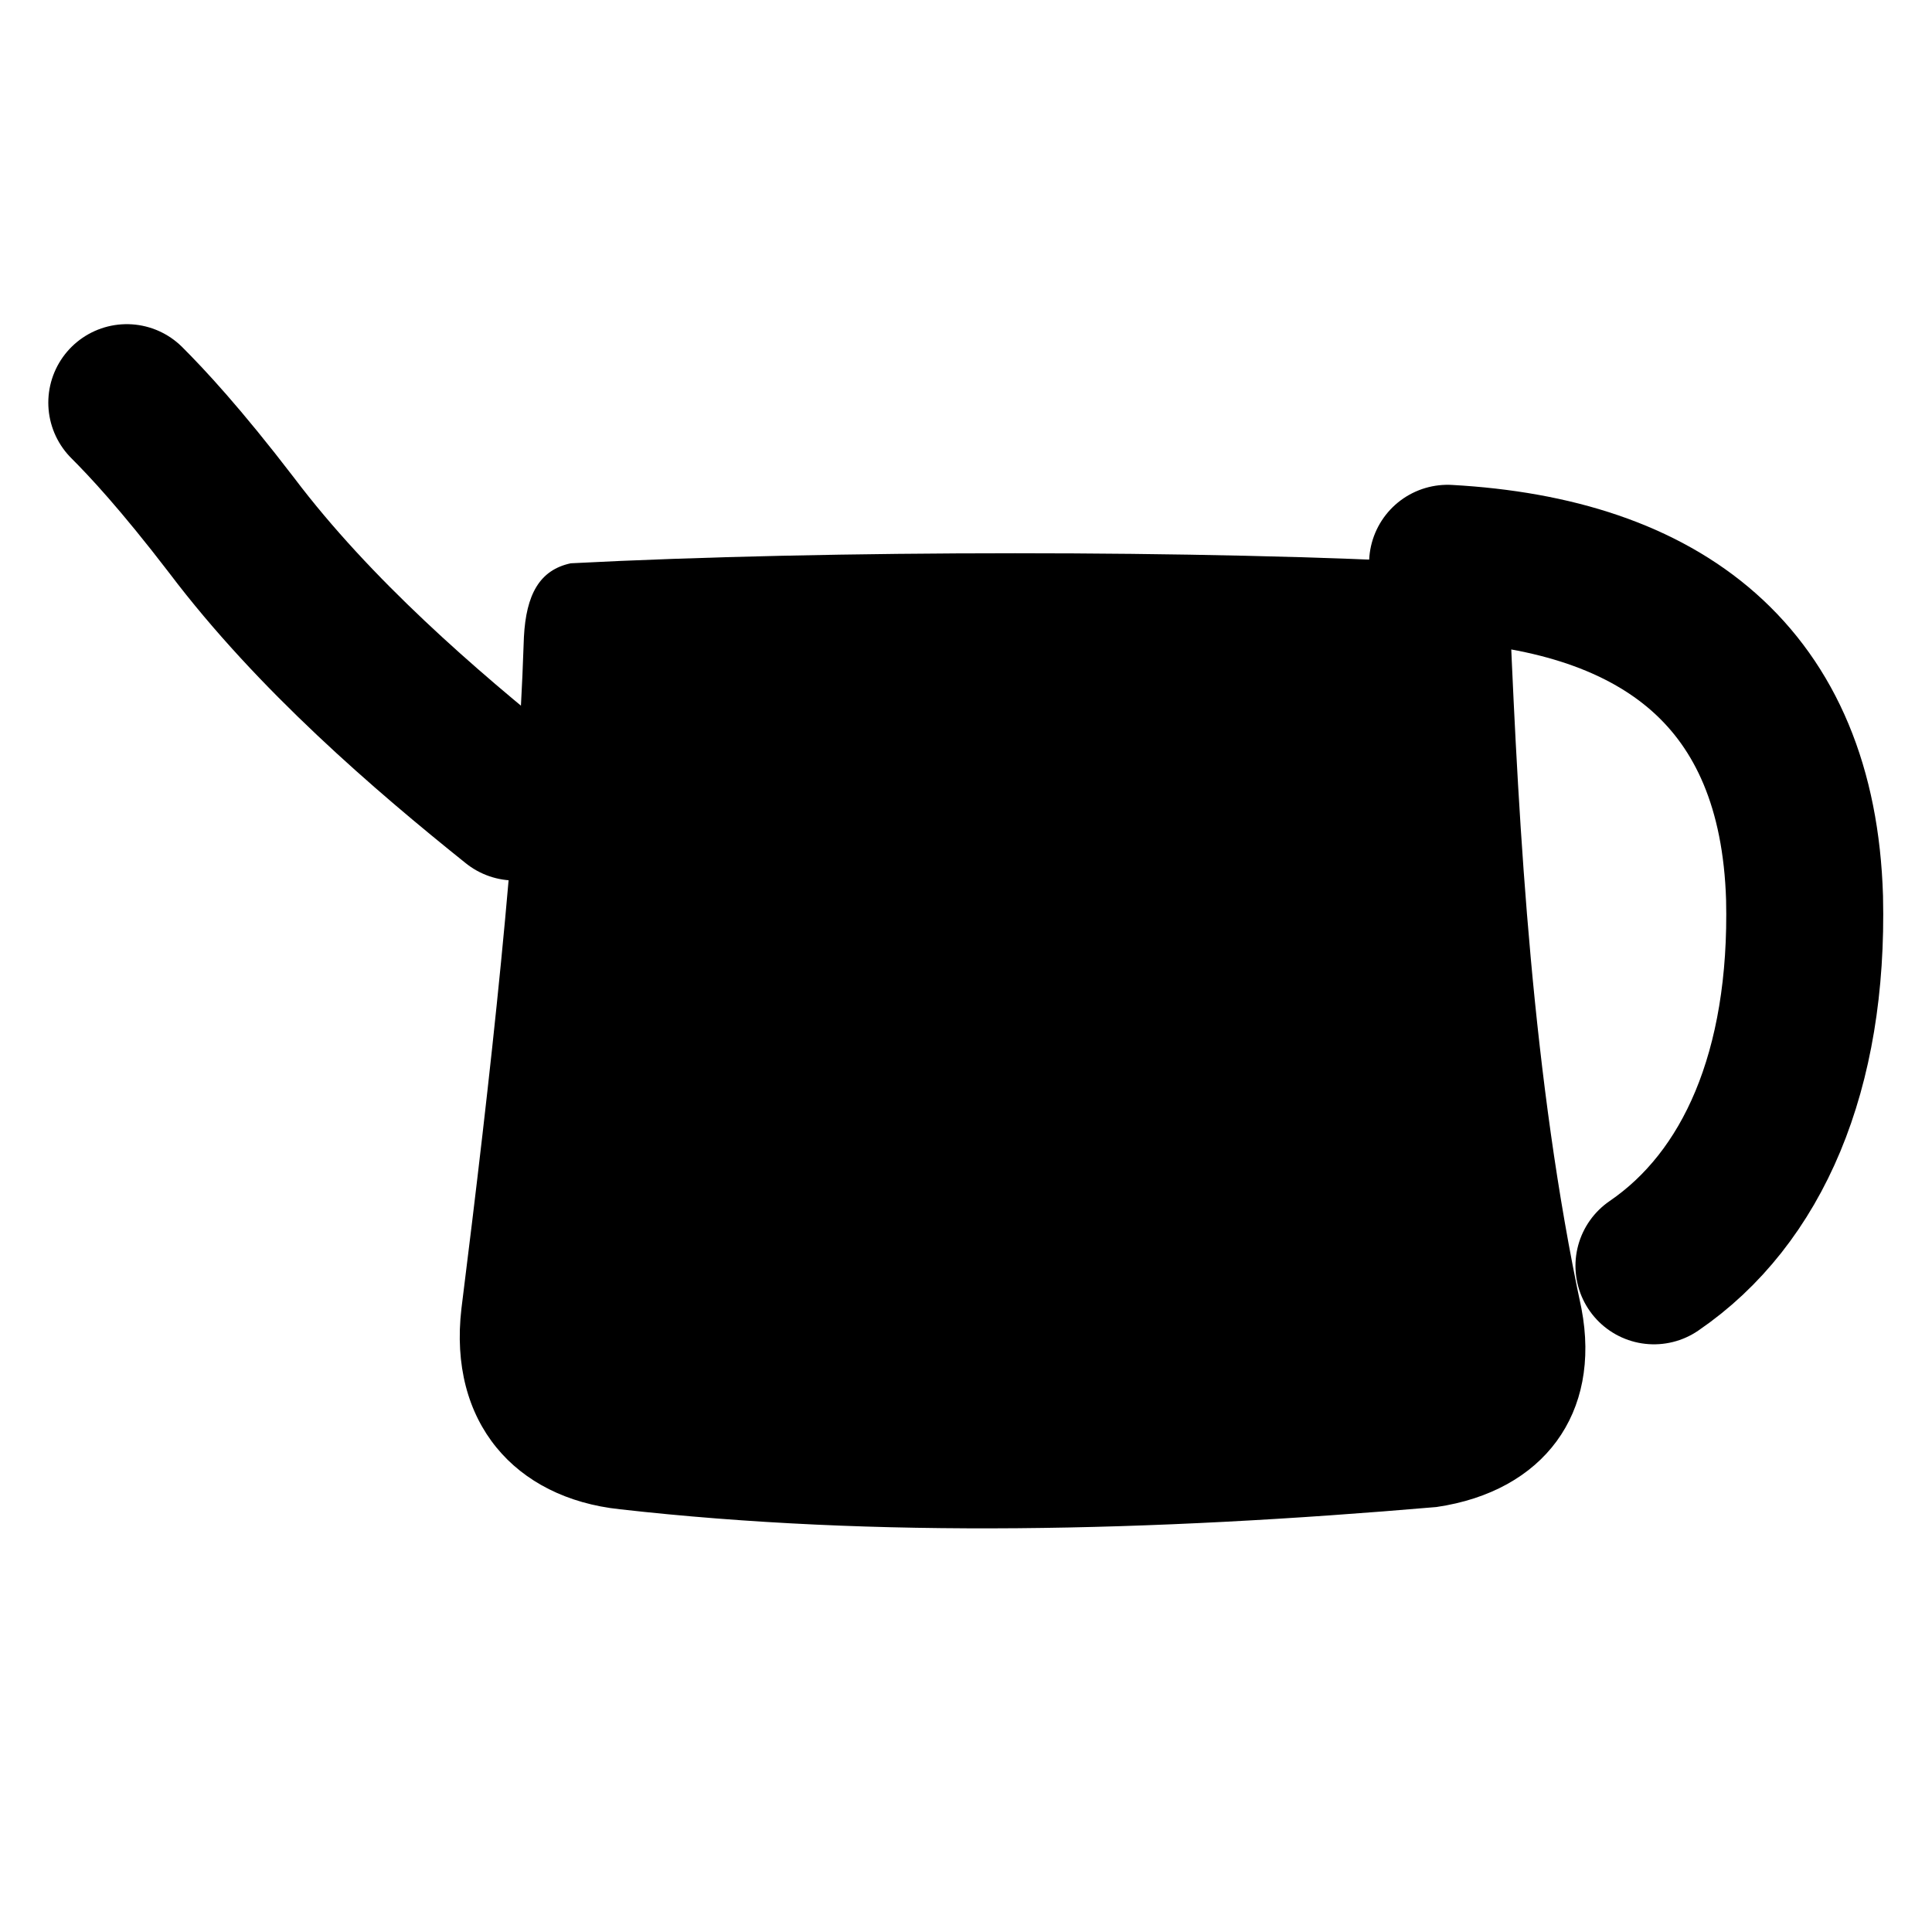
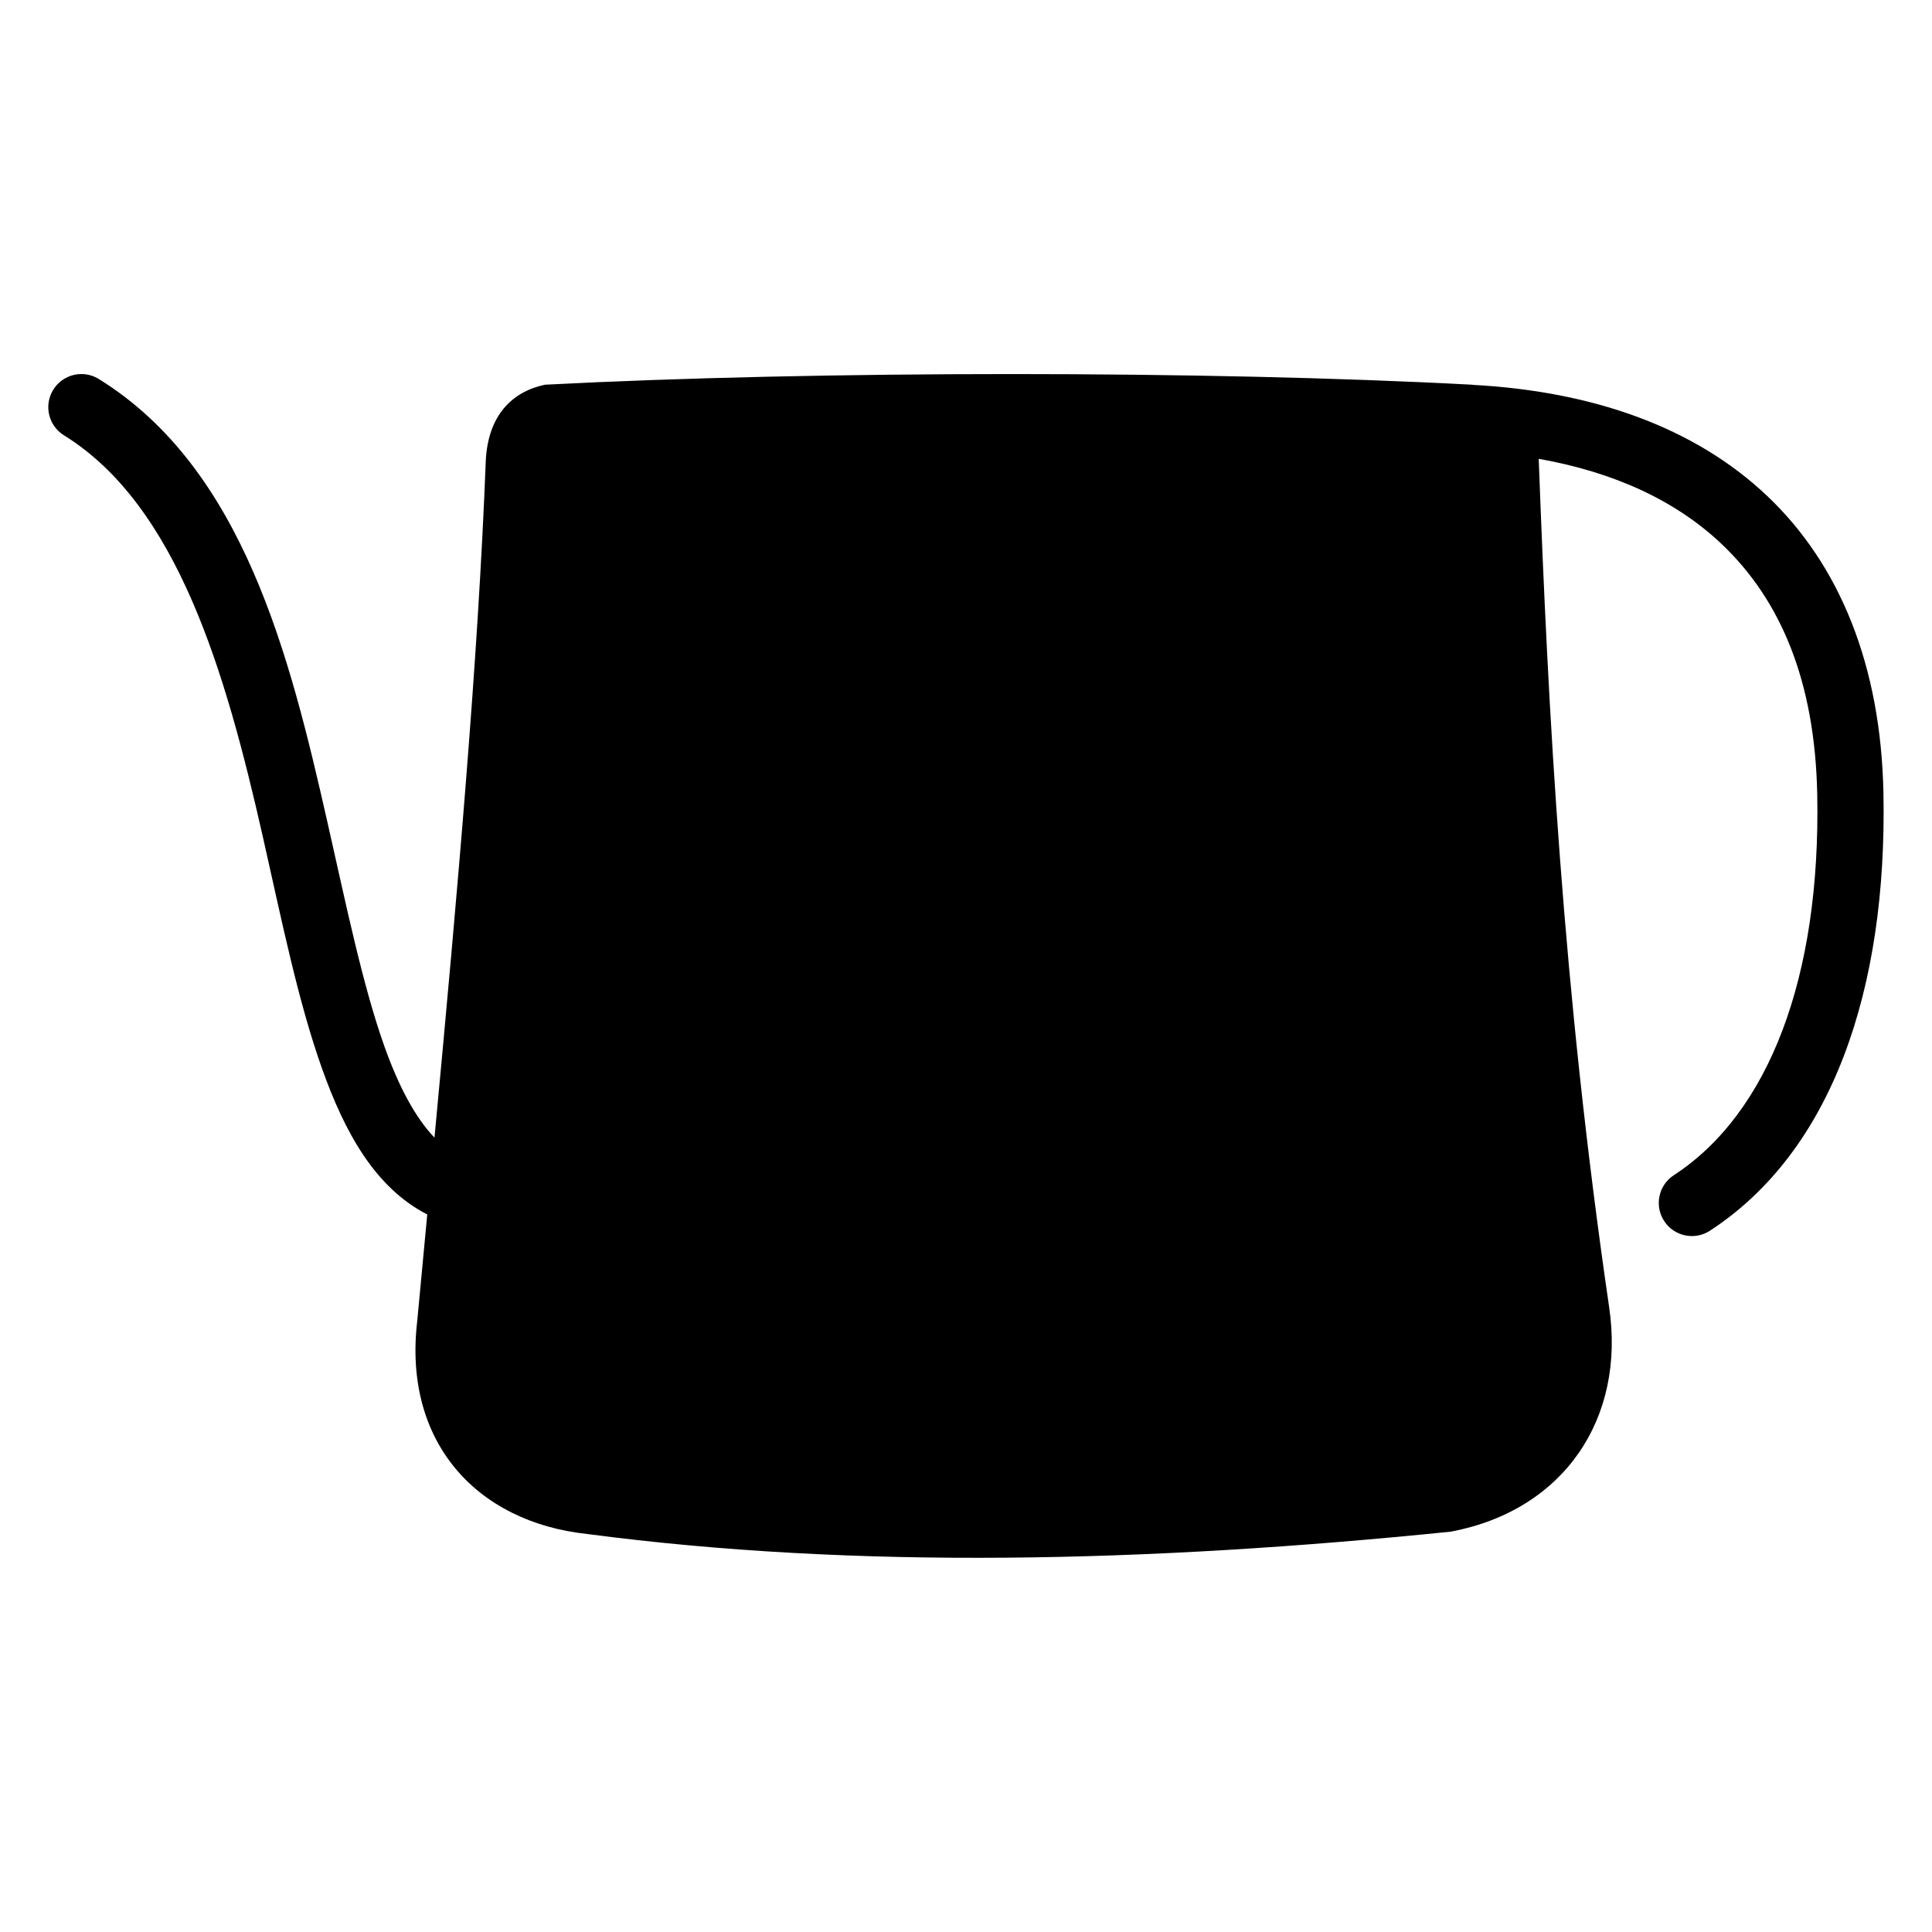
<svg xmlns="http://www.w3.org/2000/svg" viewBox="0 0 16 16" class="svg gitea-pod" width="16" height="16" aria-hidden="true">
-   <g transform="translate(0.7544 2.2999) scale(0.0184767)" fill="none" stroke="currentColor" stroke-width="70.36" stroke-linecap="round" stroke-linejoin="round">
-     <path d="M 189.955 235 C 150 203, 100 160, 63 111 C 40 81, 25 65, 16 56" />
-     <path d="M 608 128 C 704 133.333, 765 179, 768 278 C 769.8 355.4, 744.87 412.55, 700.5 442.889" />
-     <path d="M 215 128 C 330 122, 500 122, 608 128 C 625 129, 635 137, 636 154 C 640 248, 646 359, 668 462 C 677 509, 651 544, 603 551 C 475 562, 352 565, 237 552 C 190 547, 160 513, 166 462 C 179 358, 191 252, 194 161 C 195 142, 201 131, 215 128 Z" fill="currentColor" stroke="none" />
-   </g>
+   <path transform="translate(0.2041 -0.1435) scale(0.019585)" fill="currentColor" fill-rule="evenodd" d="M 417.125 165.5 C 347.5 165.5 277.5 167 220 170 C 206 173 196 183 195 202 C 191.773 285.913 183.27 382.082 173.303 488.381 C 165.318 480.056 158.263 467.051 152.082 449.662 C 142.938 423.936 136.01 390.261 128.029 354.975 C 112.067 284.402 92.421 205.404 31.371 167.598 A 14 14 0 0 0 24.432 165.506 A 14 14 0 0 0 12.098 172.129 A 14 14 0 0 0 16.629 191.402 C 64.579 221.096 84.933 291.348 100.721 361.15 C 108.615 396.052 115.5 430.346 125.699 459.041 C 135.291 486.026 148.092 509.477 170.246 520.877 C 168.822 535.966 167.46 550.505 166 566 C 160 617 191 651 238 656 C 352 671 475 668 603 655 C 651 646 677 607 670 560 C 650.319 425.188 644.231 308.885 640.229 201.34 C 672.312 207.018 698.292 219.118 717.502 237.295 C 742.379 260.833 757.057 295.064 758.002 343.275 C 759.516 420.5 737.595 478.028 697.352 504.273 A 14 14 0 0 0 693.273 523.648 A 14 14 0 0 0 712.648 527.727 C 764.405 493.972 787.621 425.5 785.998 342.725 C 784.943 288.936 767.621 246.167 736.748 216.955 C 706.091 187.948 663.156 172.867 612.777 170.092 C 612.508 170.072 612.273 170.016 612 170 C 556 167 486.75 165.5 417.125 165.5 z " />
</svg>
